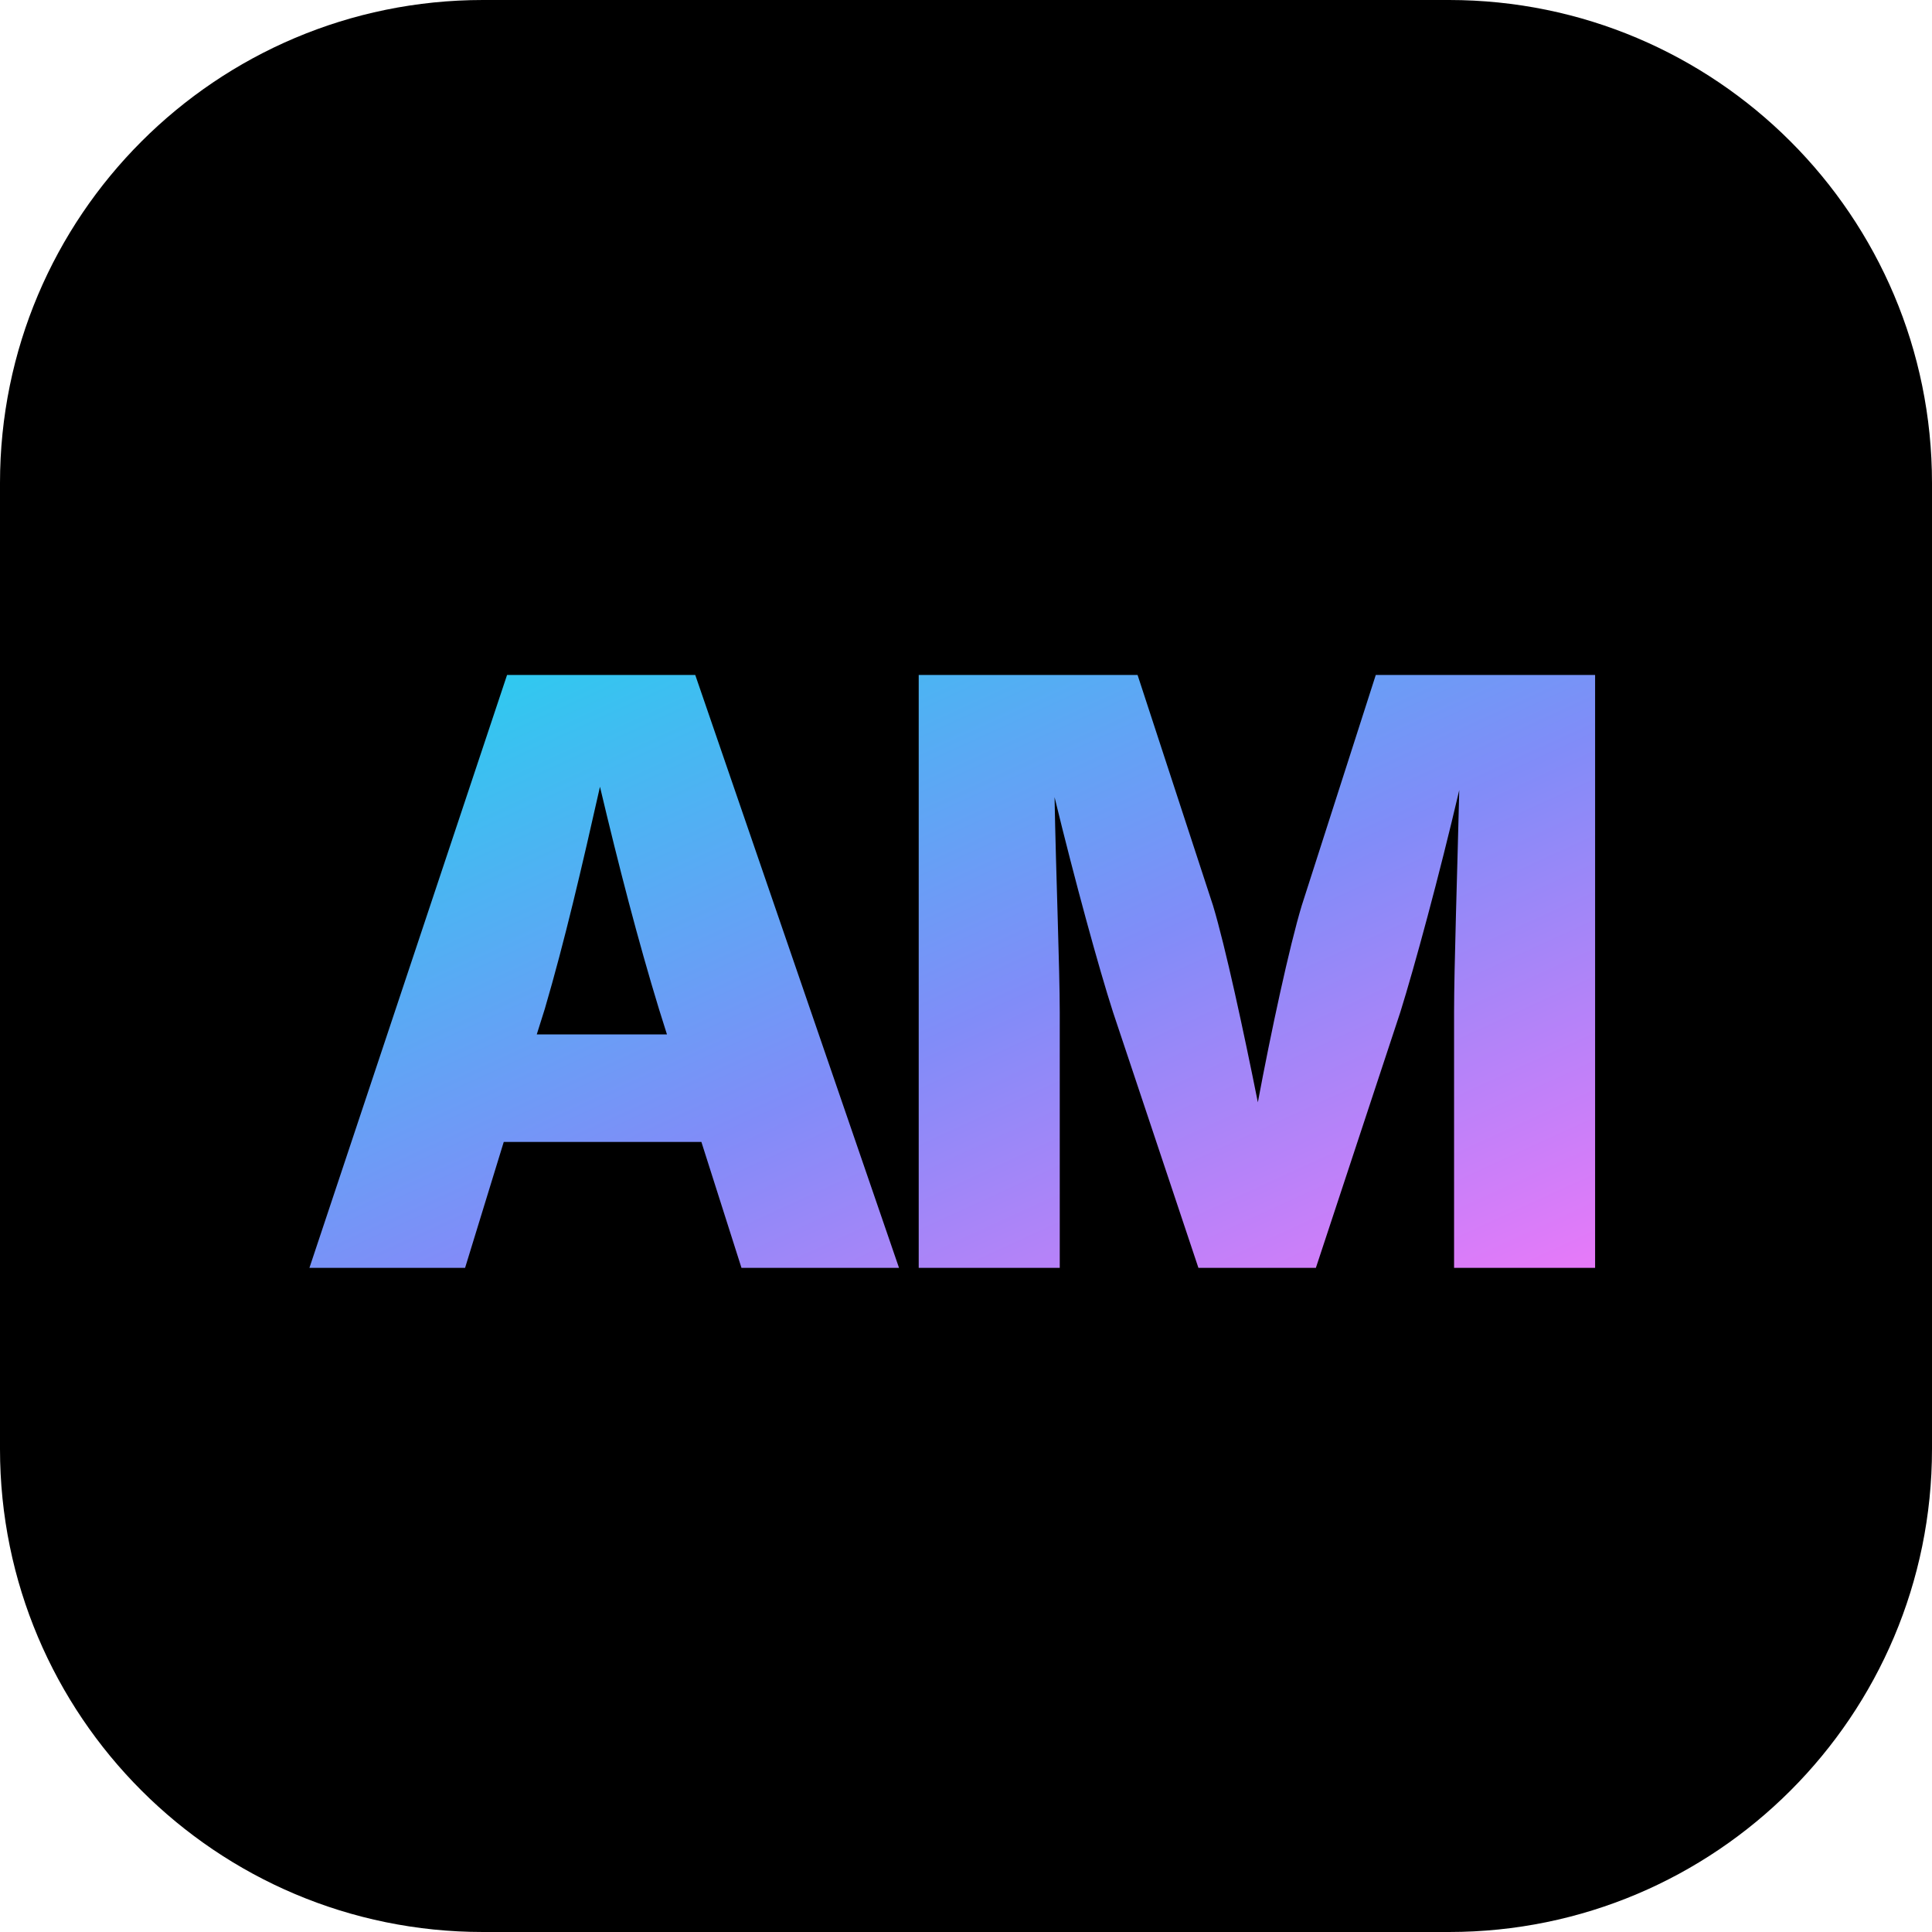
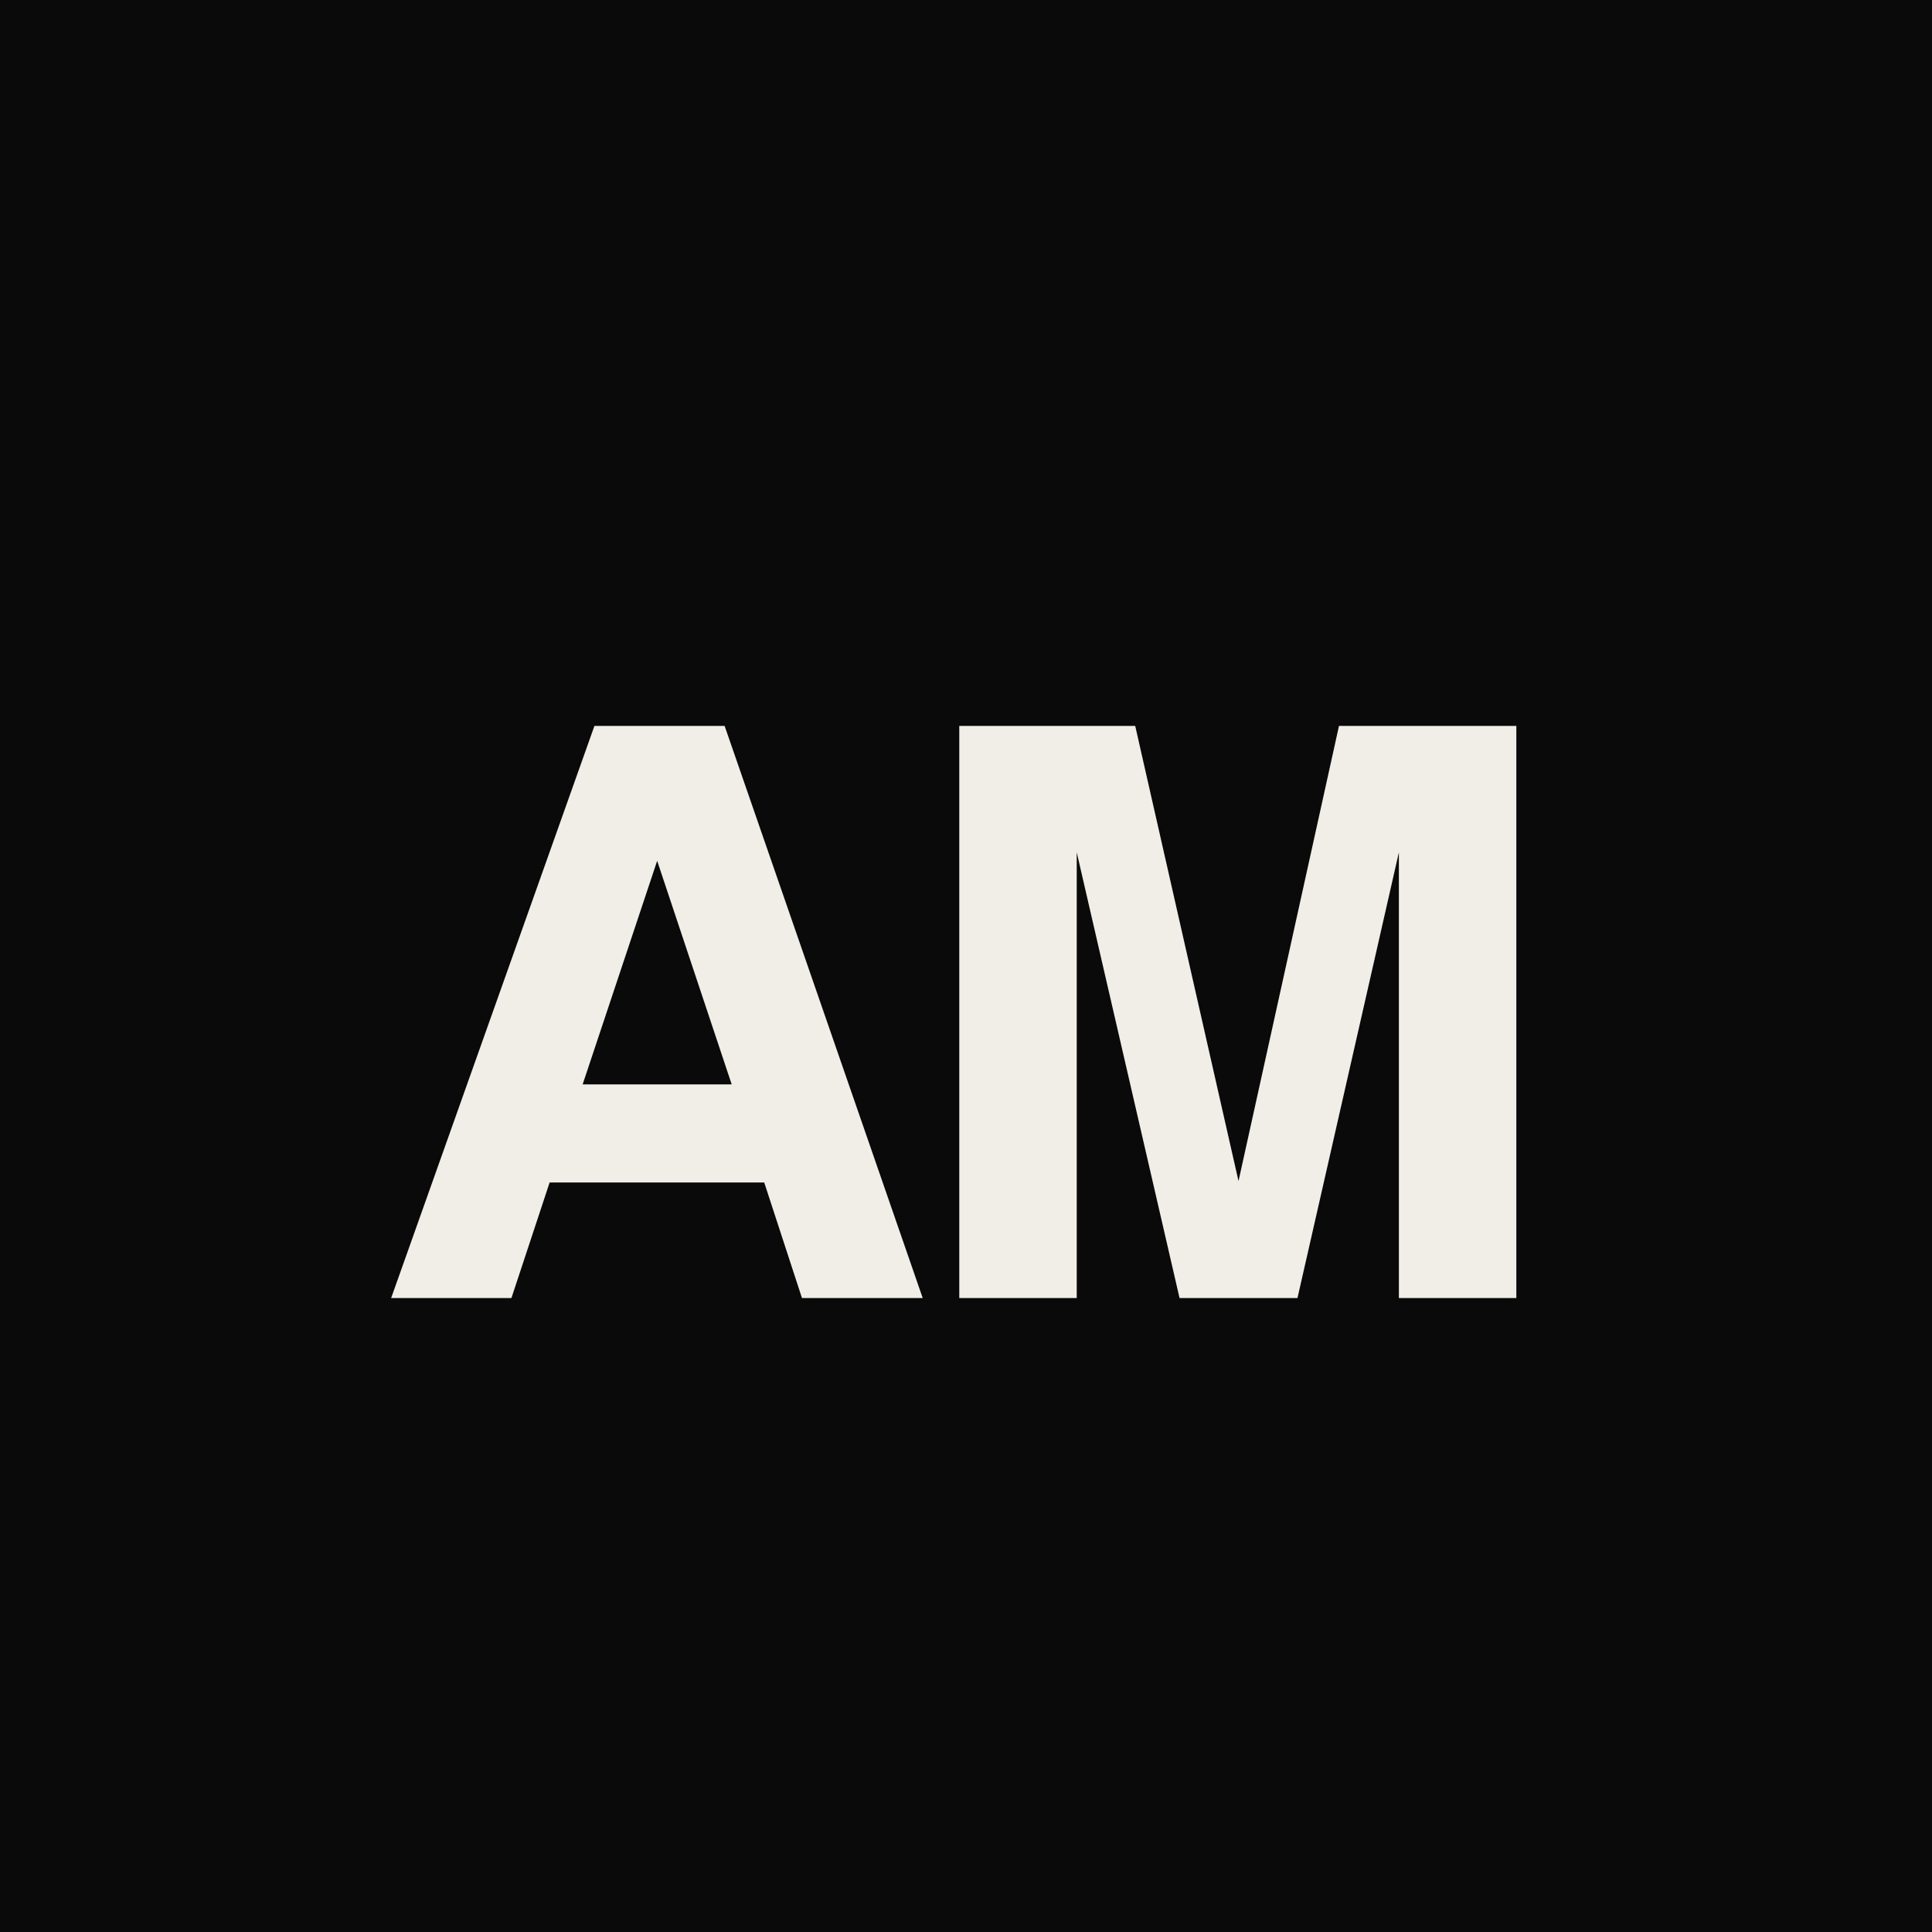
<svg xmlns="http://www.w3.org/2000/svg" viewBox="0 0 64 64">
-   <defs>
-     <linearGradient id="g" x1="0" x2="1" y1="0" y2="1">
-       <stop offset="0" stop-color="#22d3ee" />
-       <stop offset=".55" stop-color="#818cf8" />
-       <stop offset="1" stop-color="#e879f9" />
-     </linearGradient>
-   </defs>
-   <rect width="64" height="64" rx="16" fill="#000" />
-   <text x="32" y="42" font-family="system-ui,-apple-system,sans-serif" font-size="27" font-weight="800" letter-spacing="-1.5" text-anchor="middle" fill="url(#g)">AM</text>
+   <rect width="64" height="64" fill="#0a0a0a" />
+   <text x="32" y="43" font-family="Arial Black,Helvetica,sans-serif" font-size="26" font-weight="900" letter-spacing="-1" text-anchor="middle" fill="#f1eee8">AM</text>
</svg>
